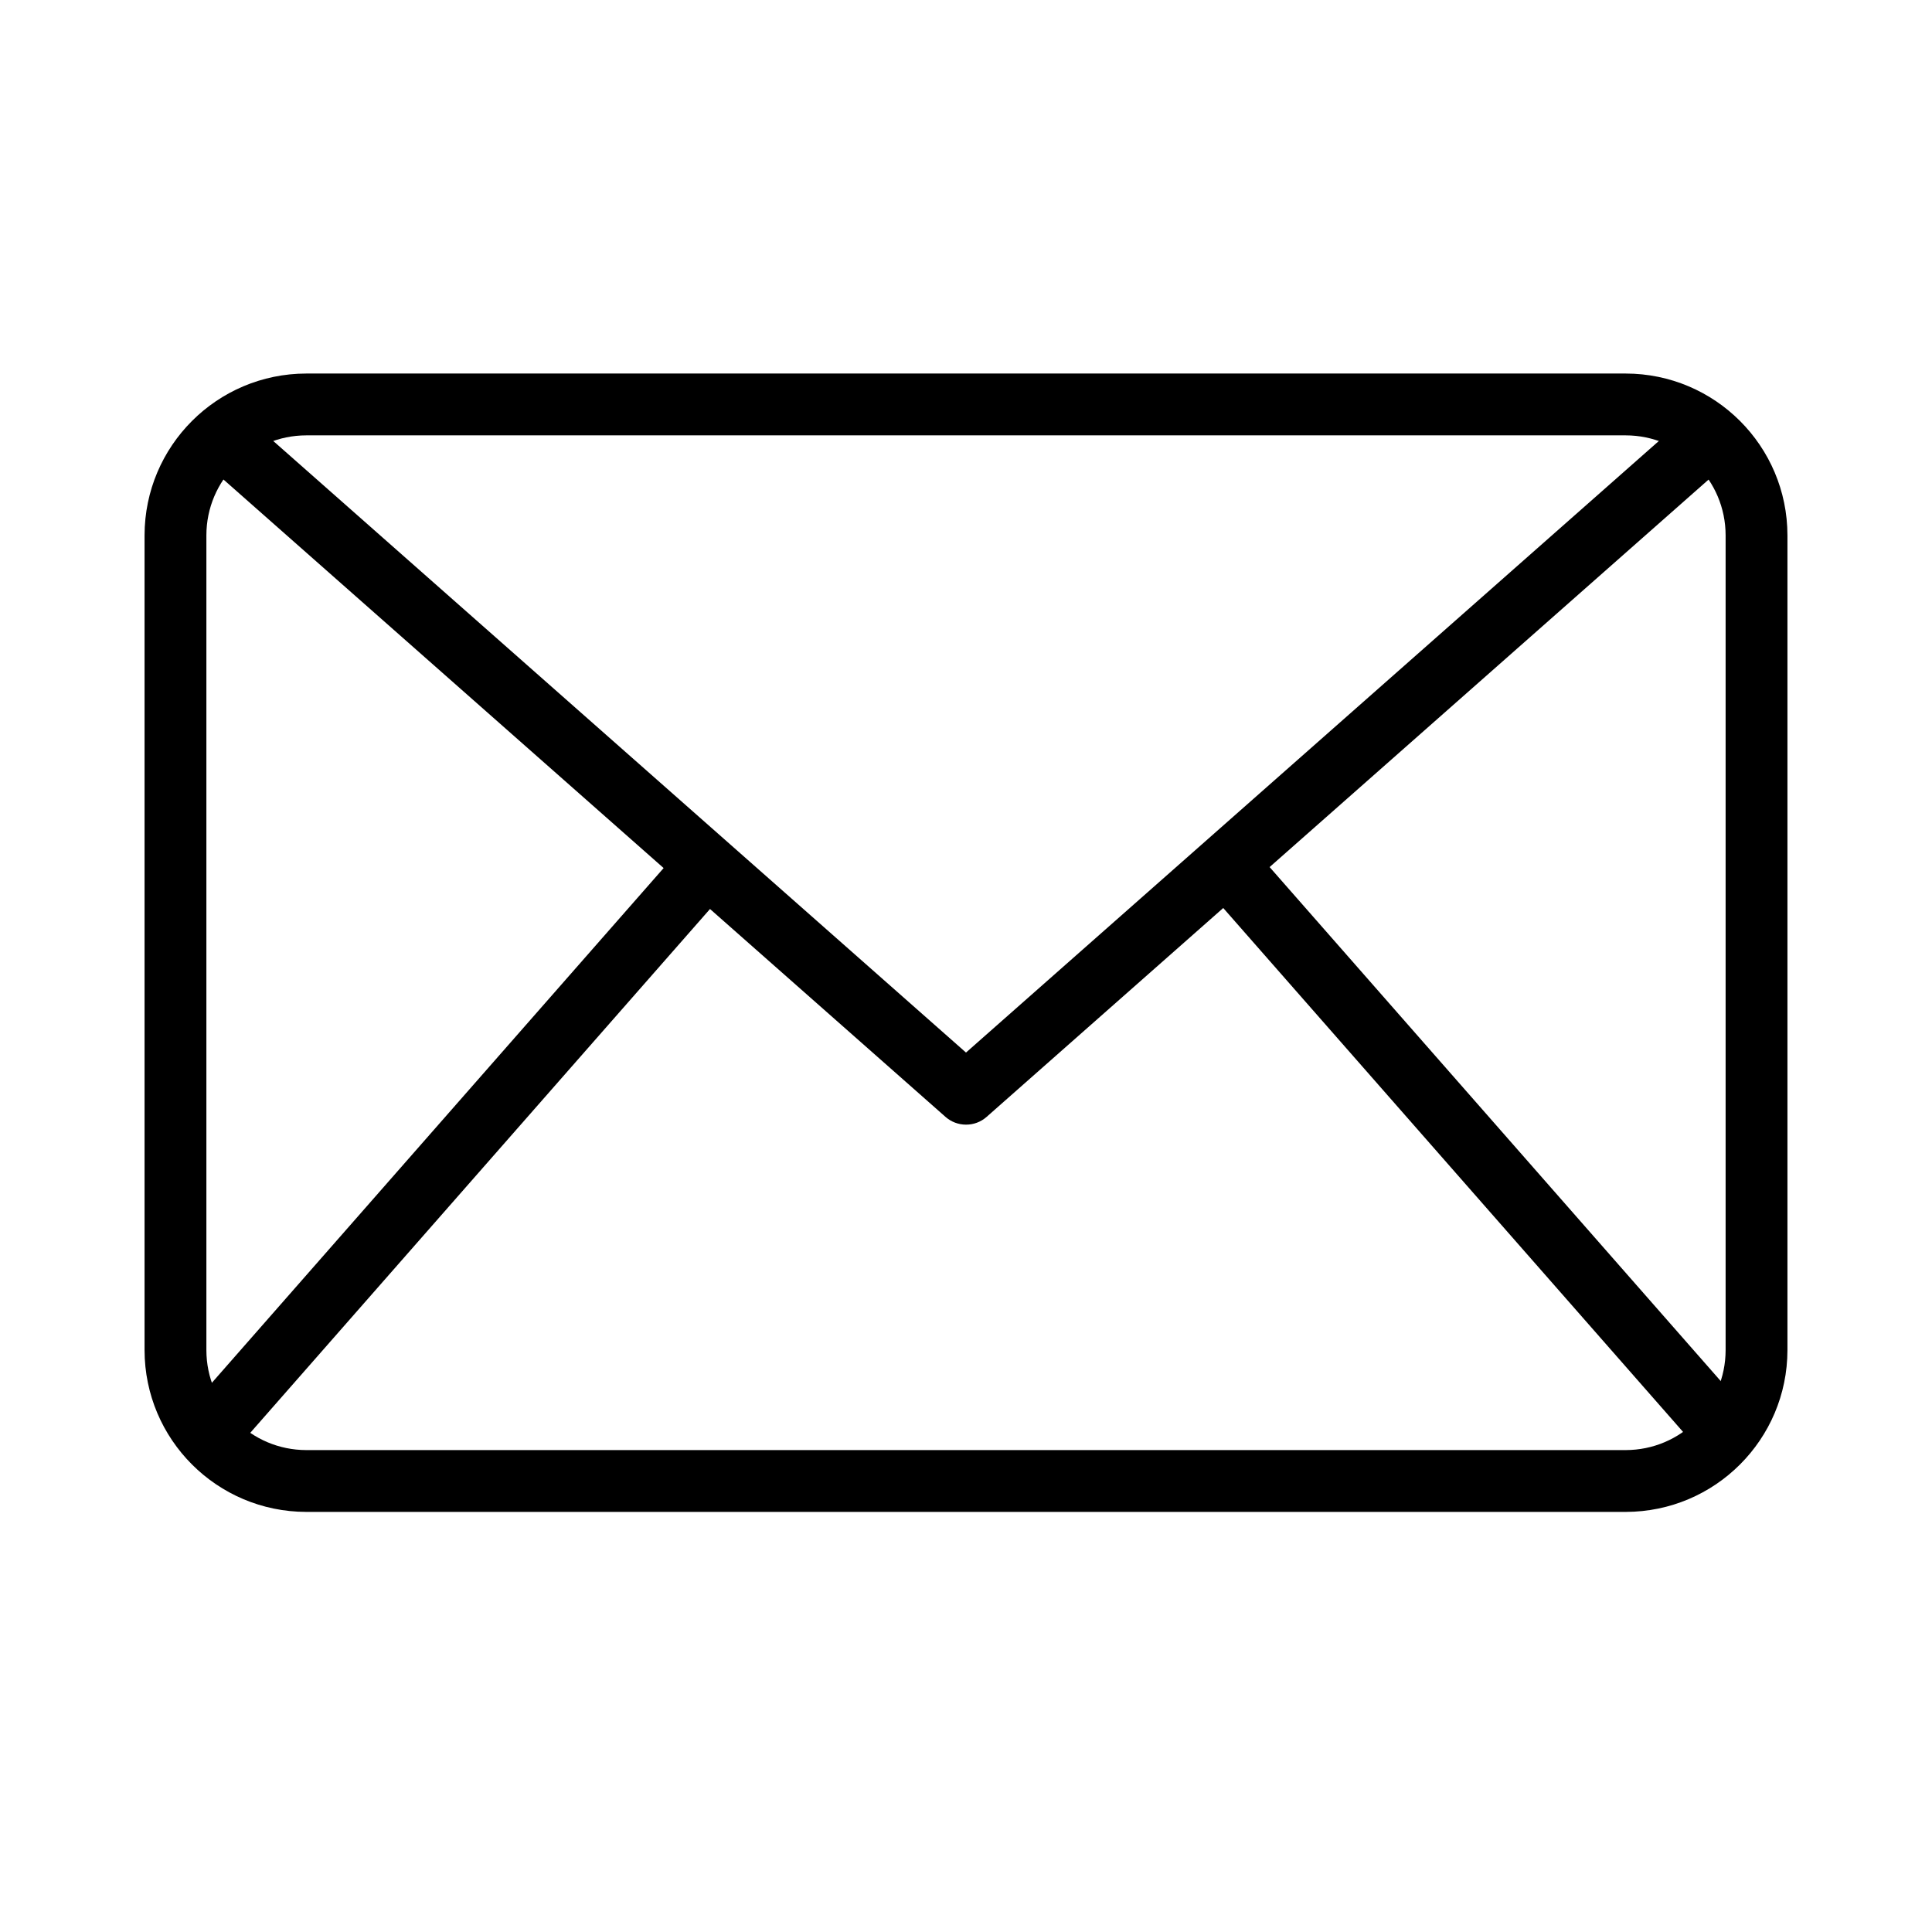
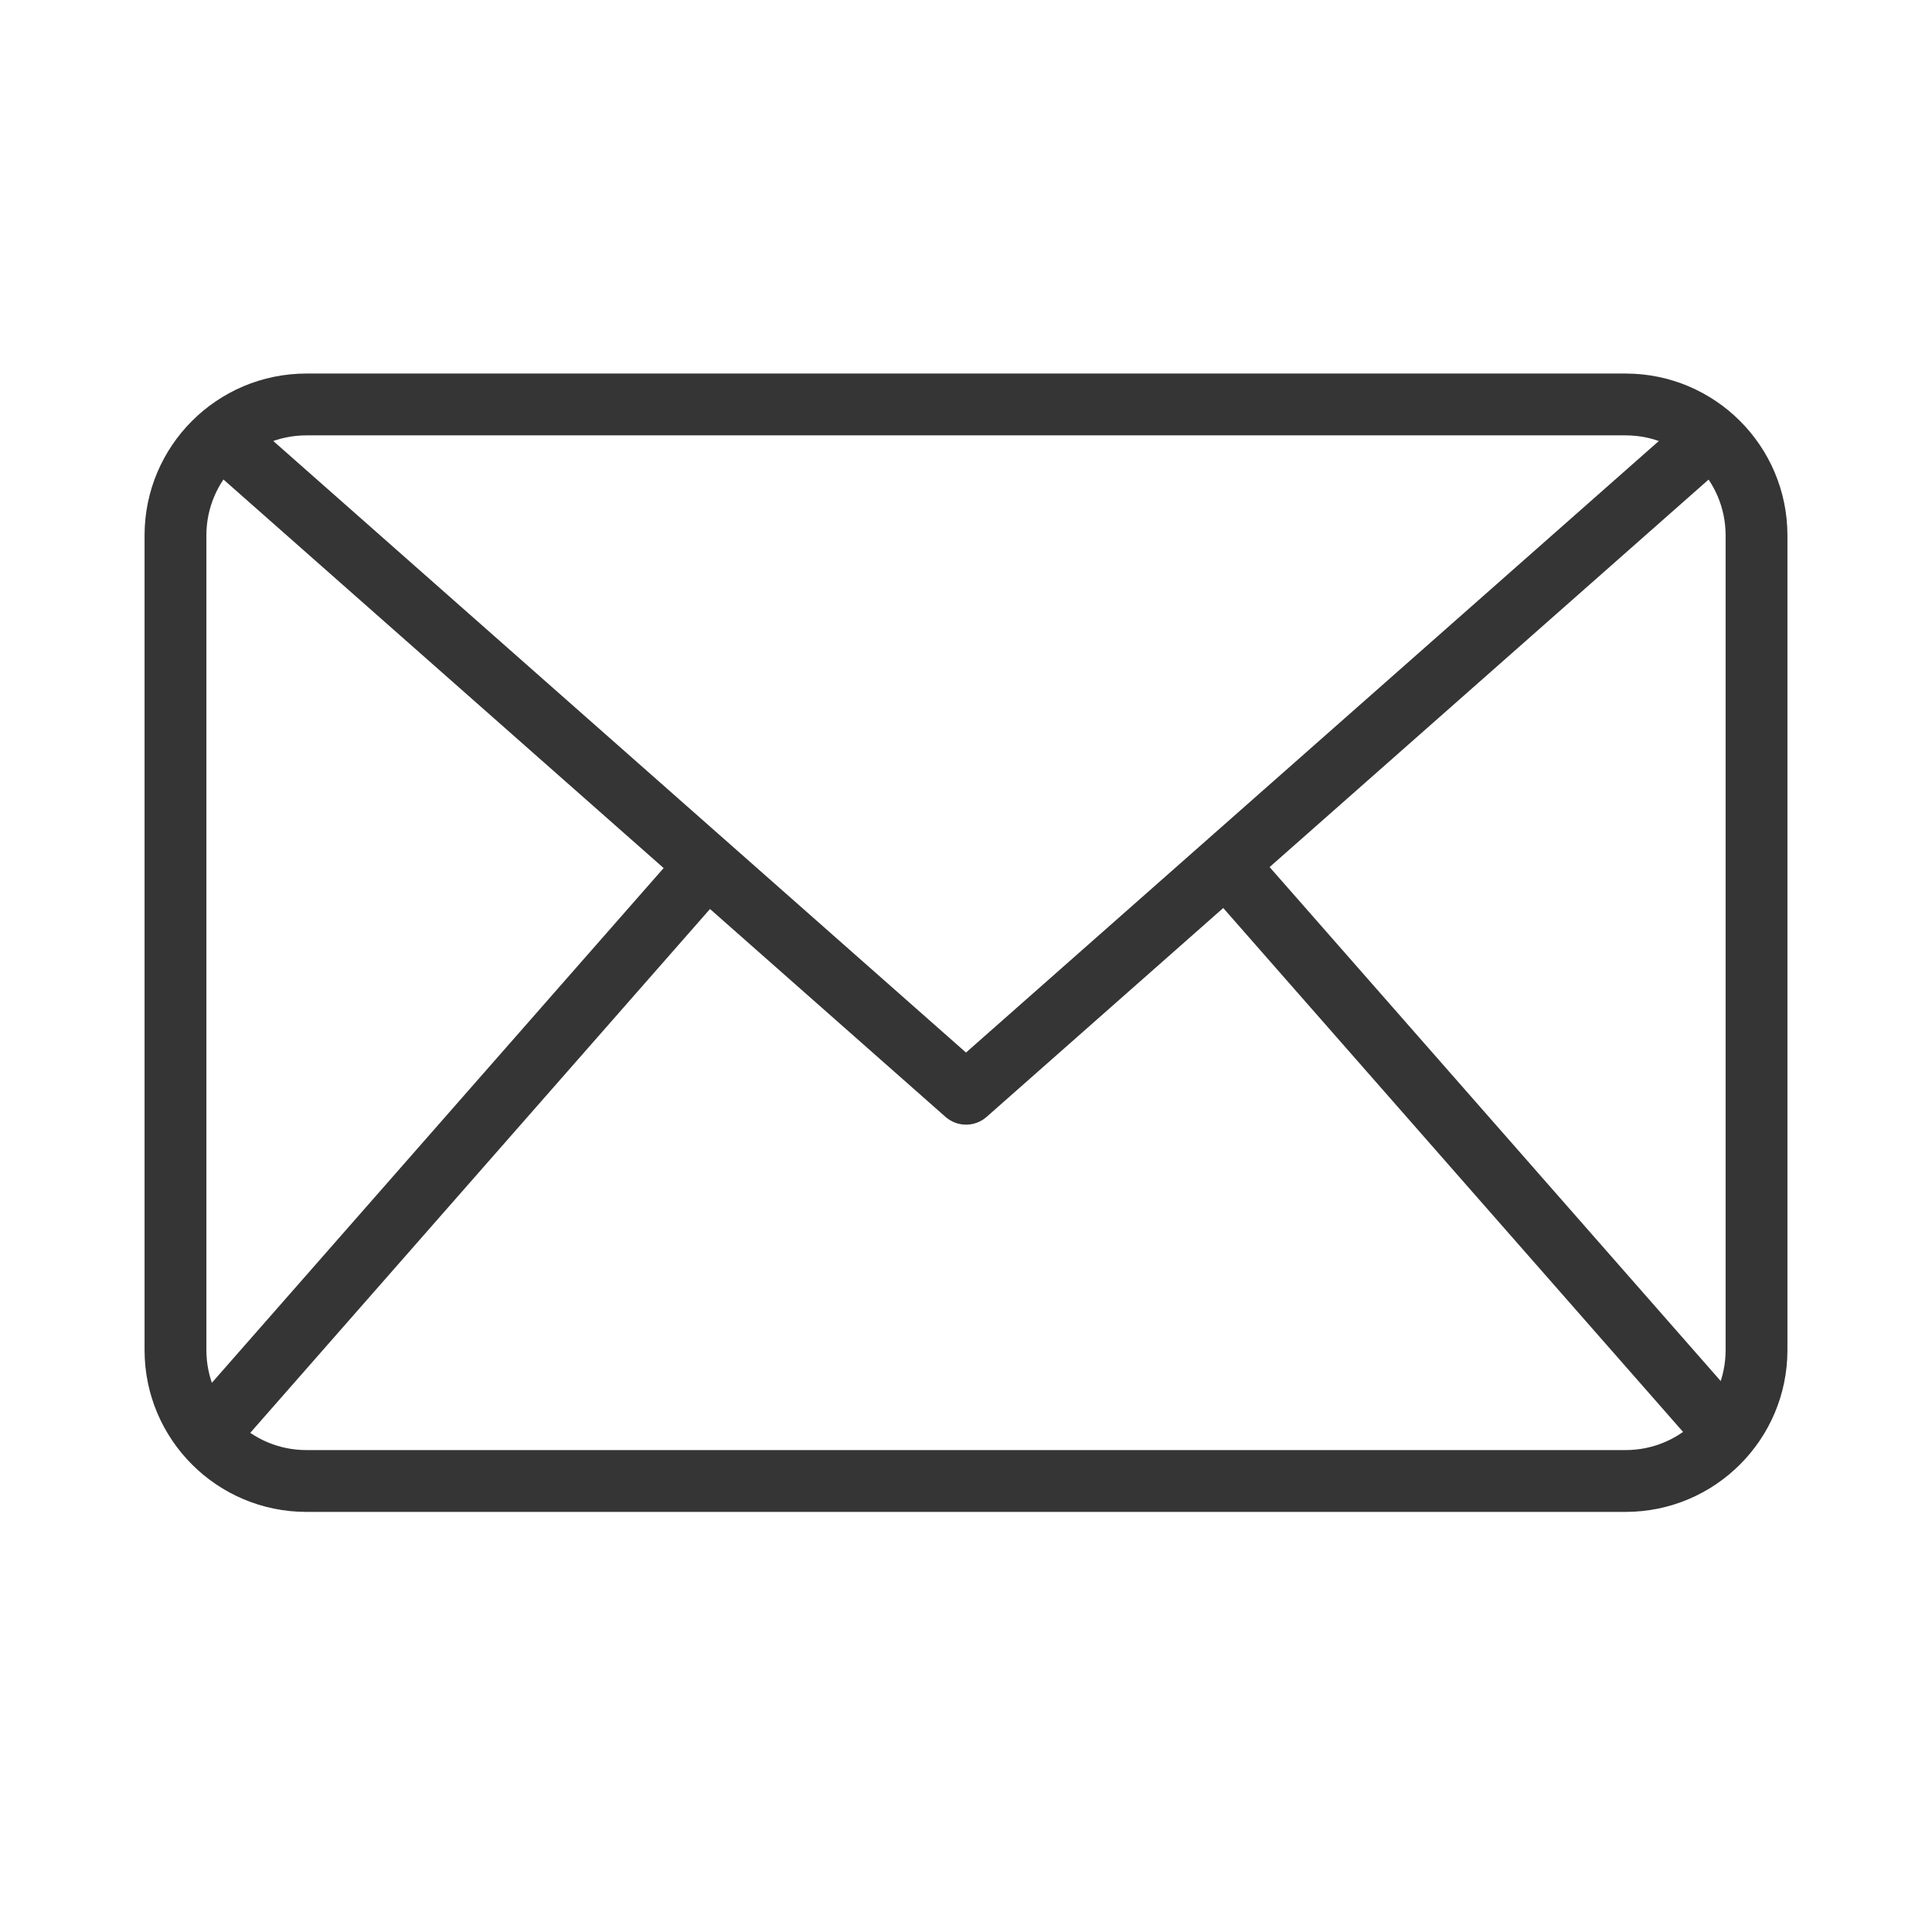
- <svg xmlns="http://www.w3.org/2000/svg" id="Layer_1" height="512" viewBox="0 0 125 125" width="512" data-name="Layer 1">
+ <svg xmlns="http://www.w3.org/2000/svg" id="Layer_1" height="512" viewBox="0 0 125 125" width="512" fill="#353535" data-name="Layer 1">
  <path d="m105.182 97.82h-85.364a10.477 10.477 0 0 1 -10.465-10.466v-52.72a10.477 10.477 0 0 1 10.465-10.466h85.364a10.477 10.477 0 0 1 10.465 10.466v52.72a10.477 10.477 0 0 1 -10.465 10.466zm-85.364-69.652a6.472 6.472 0 0 0 -6.465 6.466v52.72a6.472 6.472 0 0 0 6.465 6.466h85.364a6.472 6.472 0 0 0 6.465-6.466v-52.72a6.472 6.472 0 0 0 -6.465-6.466z" />
  <path d="m62.5 72.764a2 2 0 0 1 -1.324-.5l-48.2-42.548 2.647-3 46.877 41.384 46.879-41.379 2.647 3-48.2 42.548a1.994 1.994 0 0 1 -1.326.495z" />
  <path d="m5.012 72.393h49.061v4h-49.061z" transform="matrix(.66 -.752 .752 .66 -45.859 47.529)" />
  <path d="m93.454 49.862h4v49.062h-4z" transform="matrix(.752 -.66 .66 .752 -25.361 81.43)" />
</svg>
